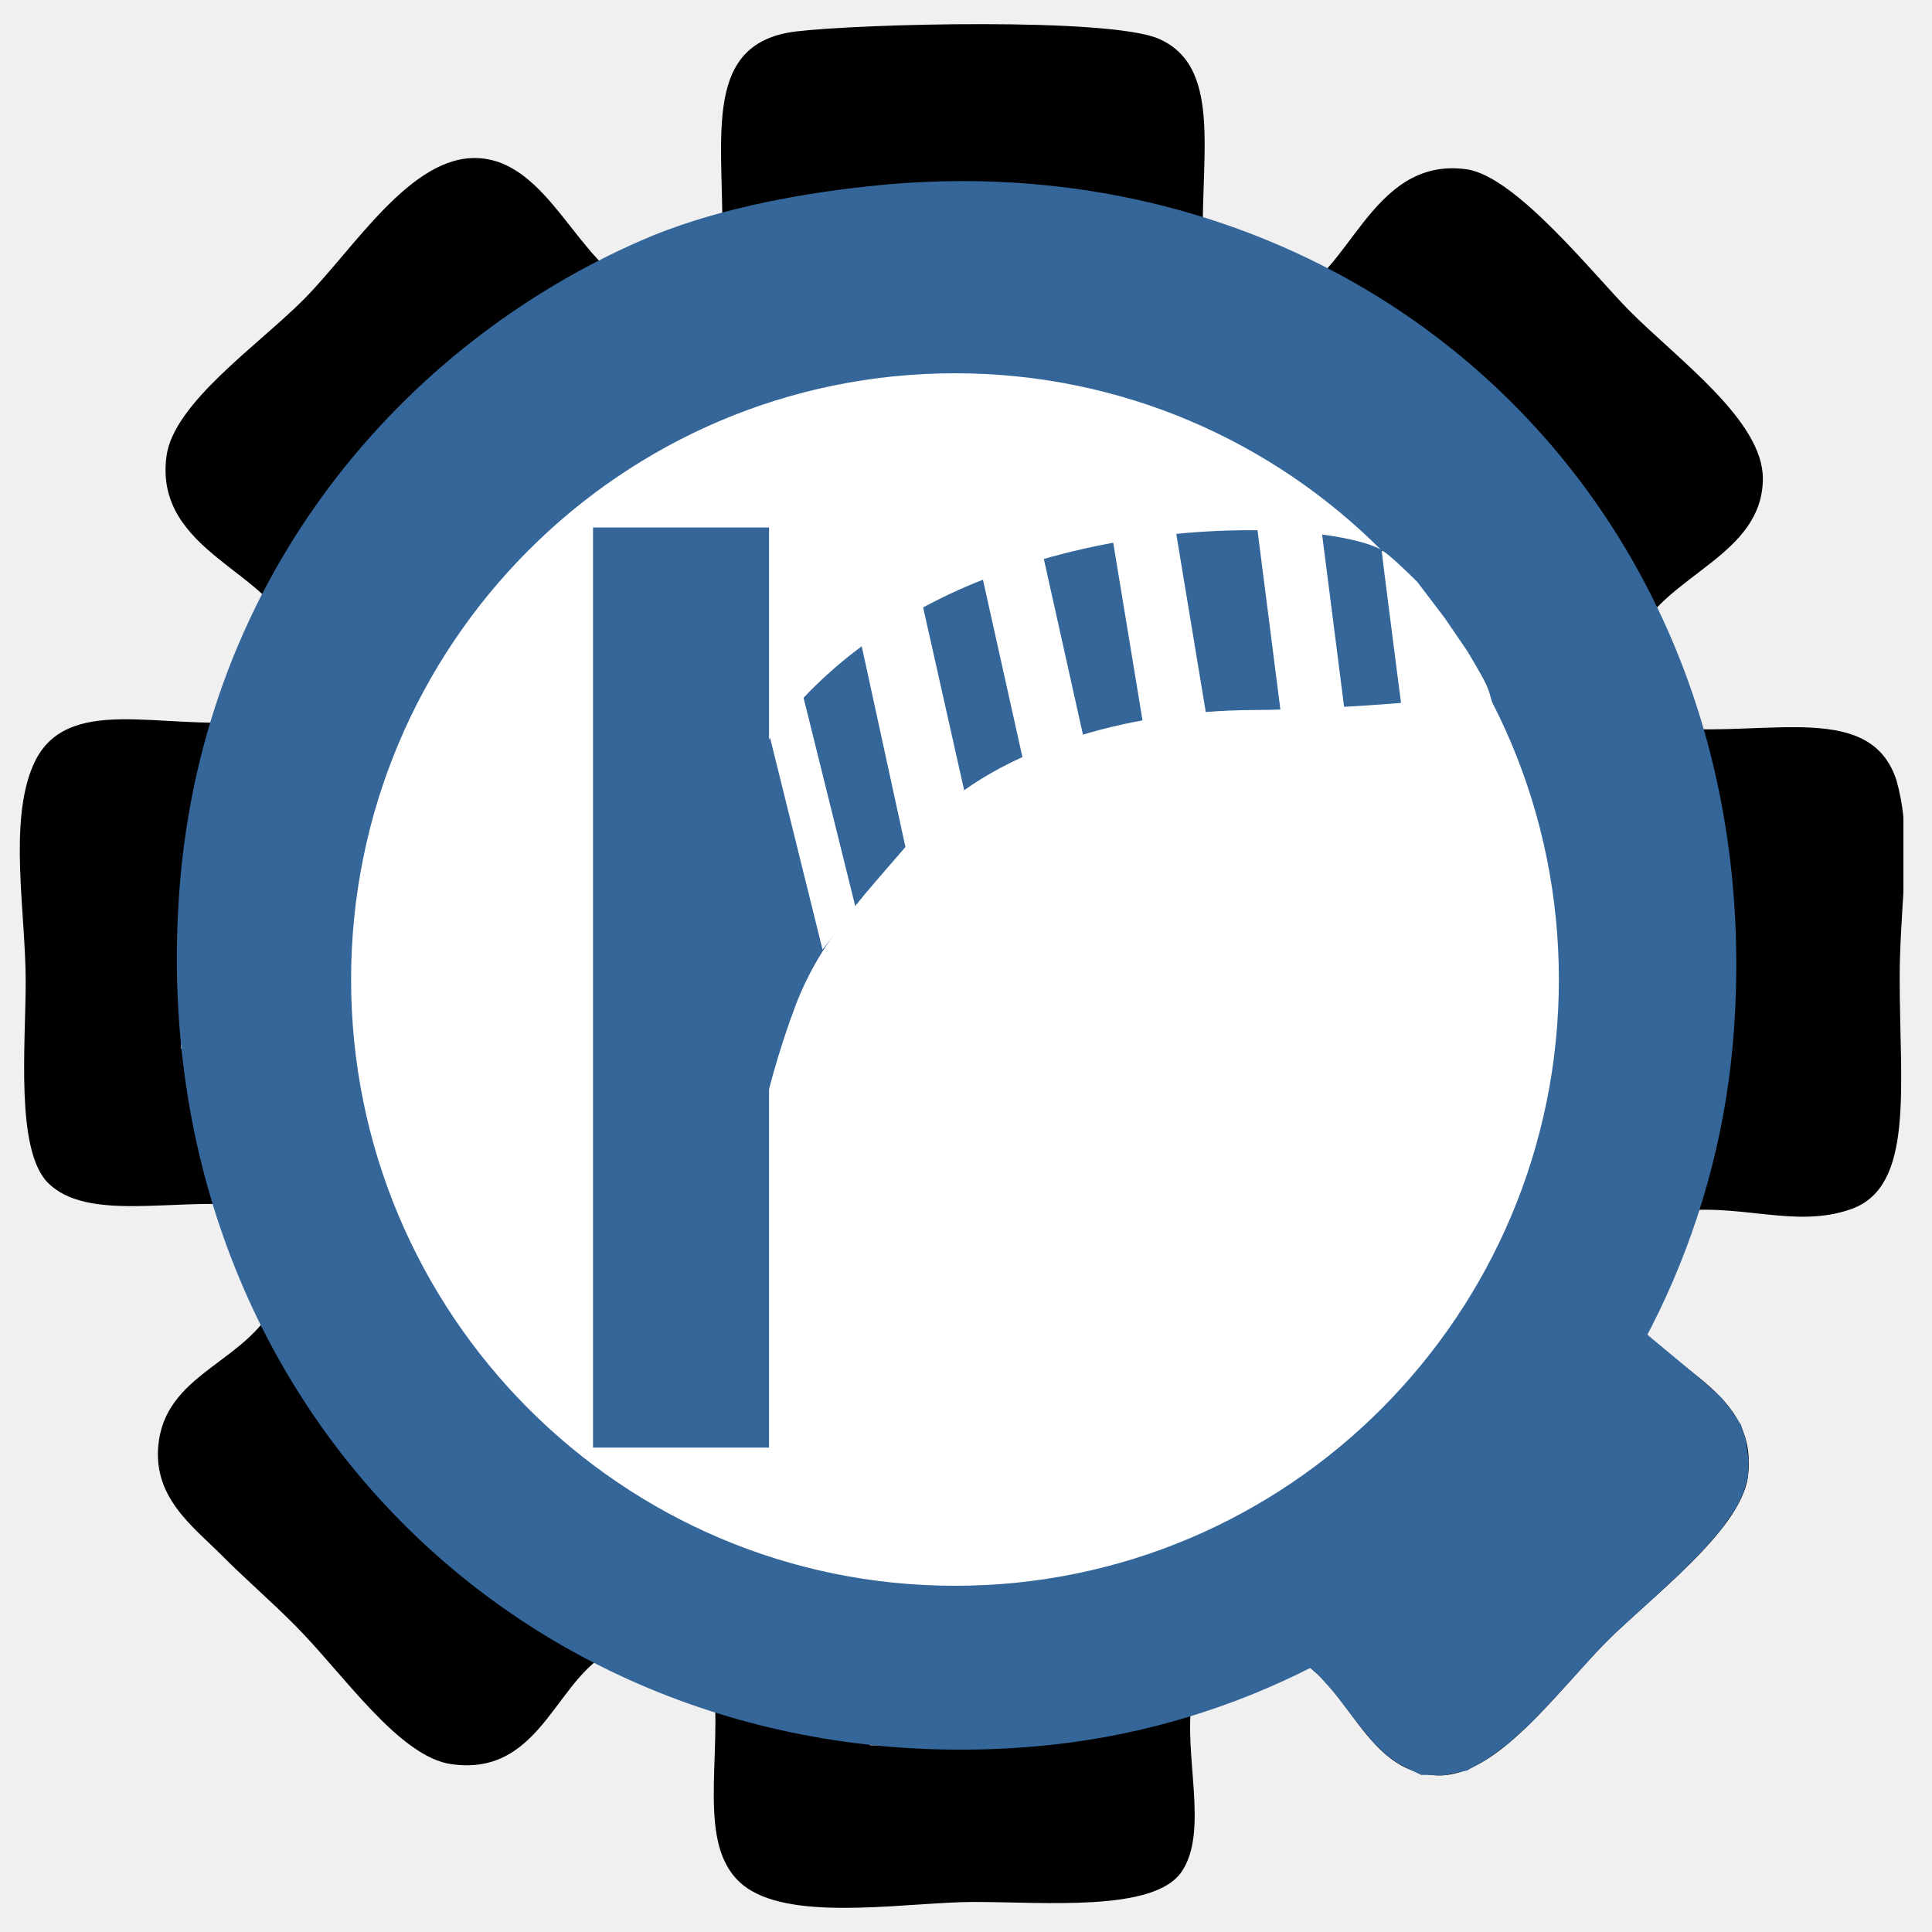
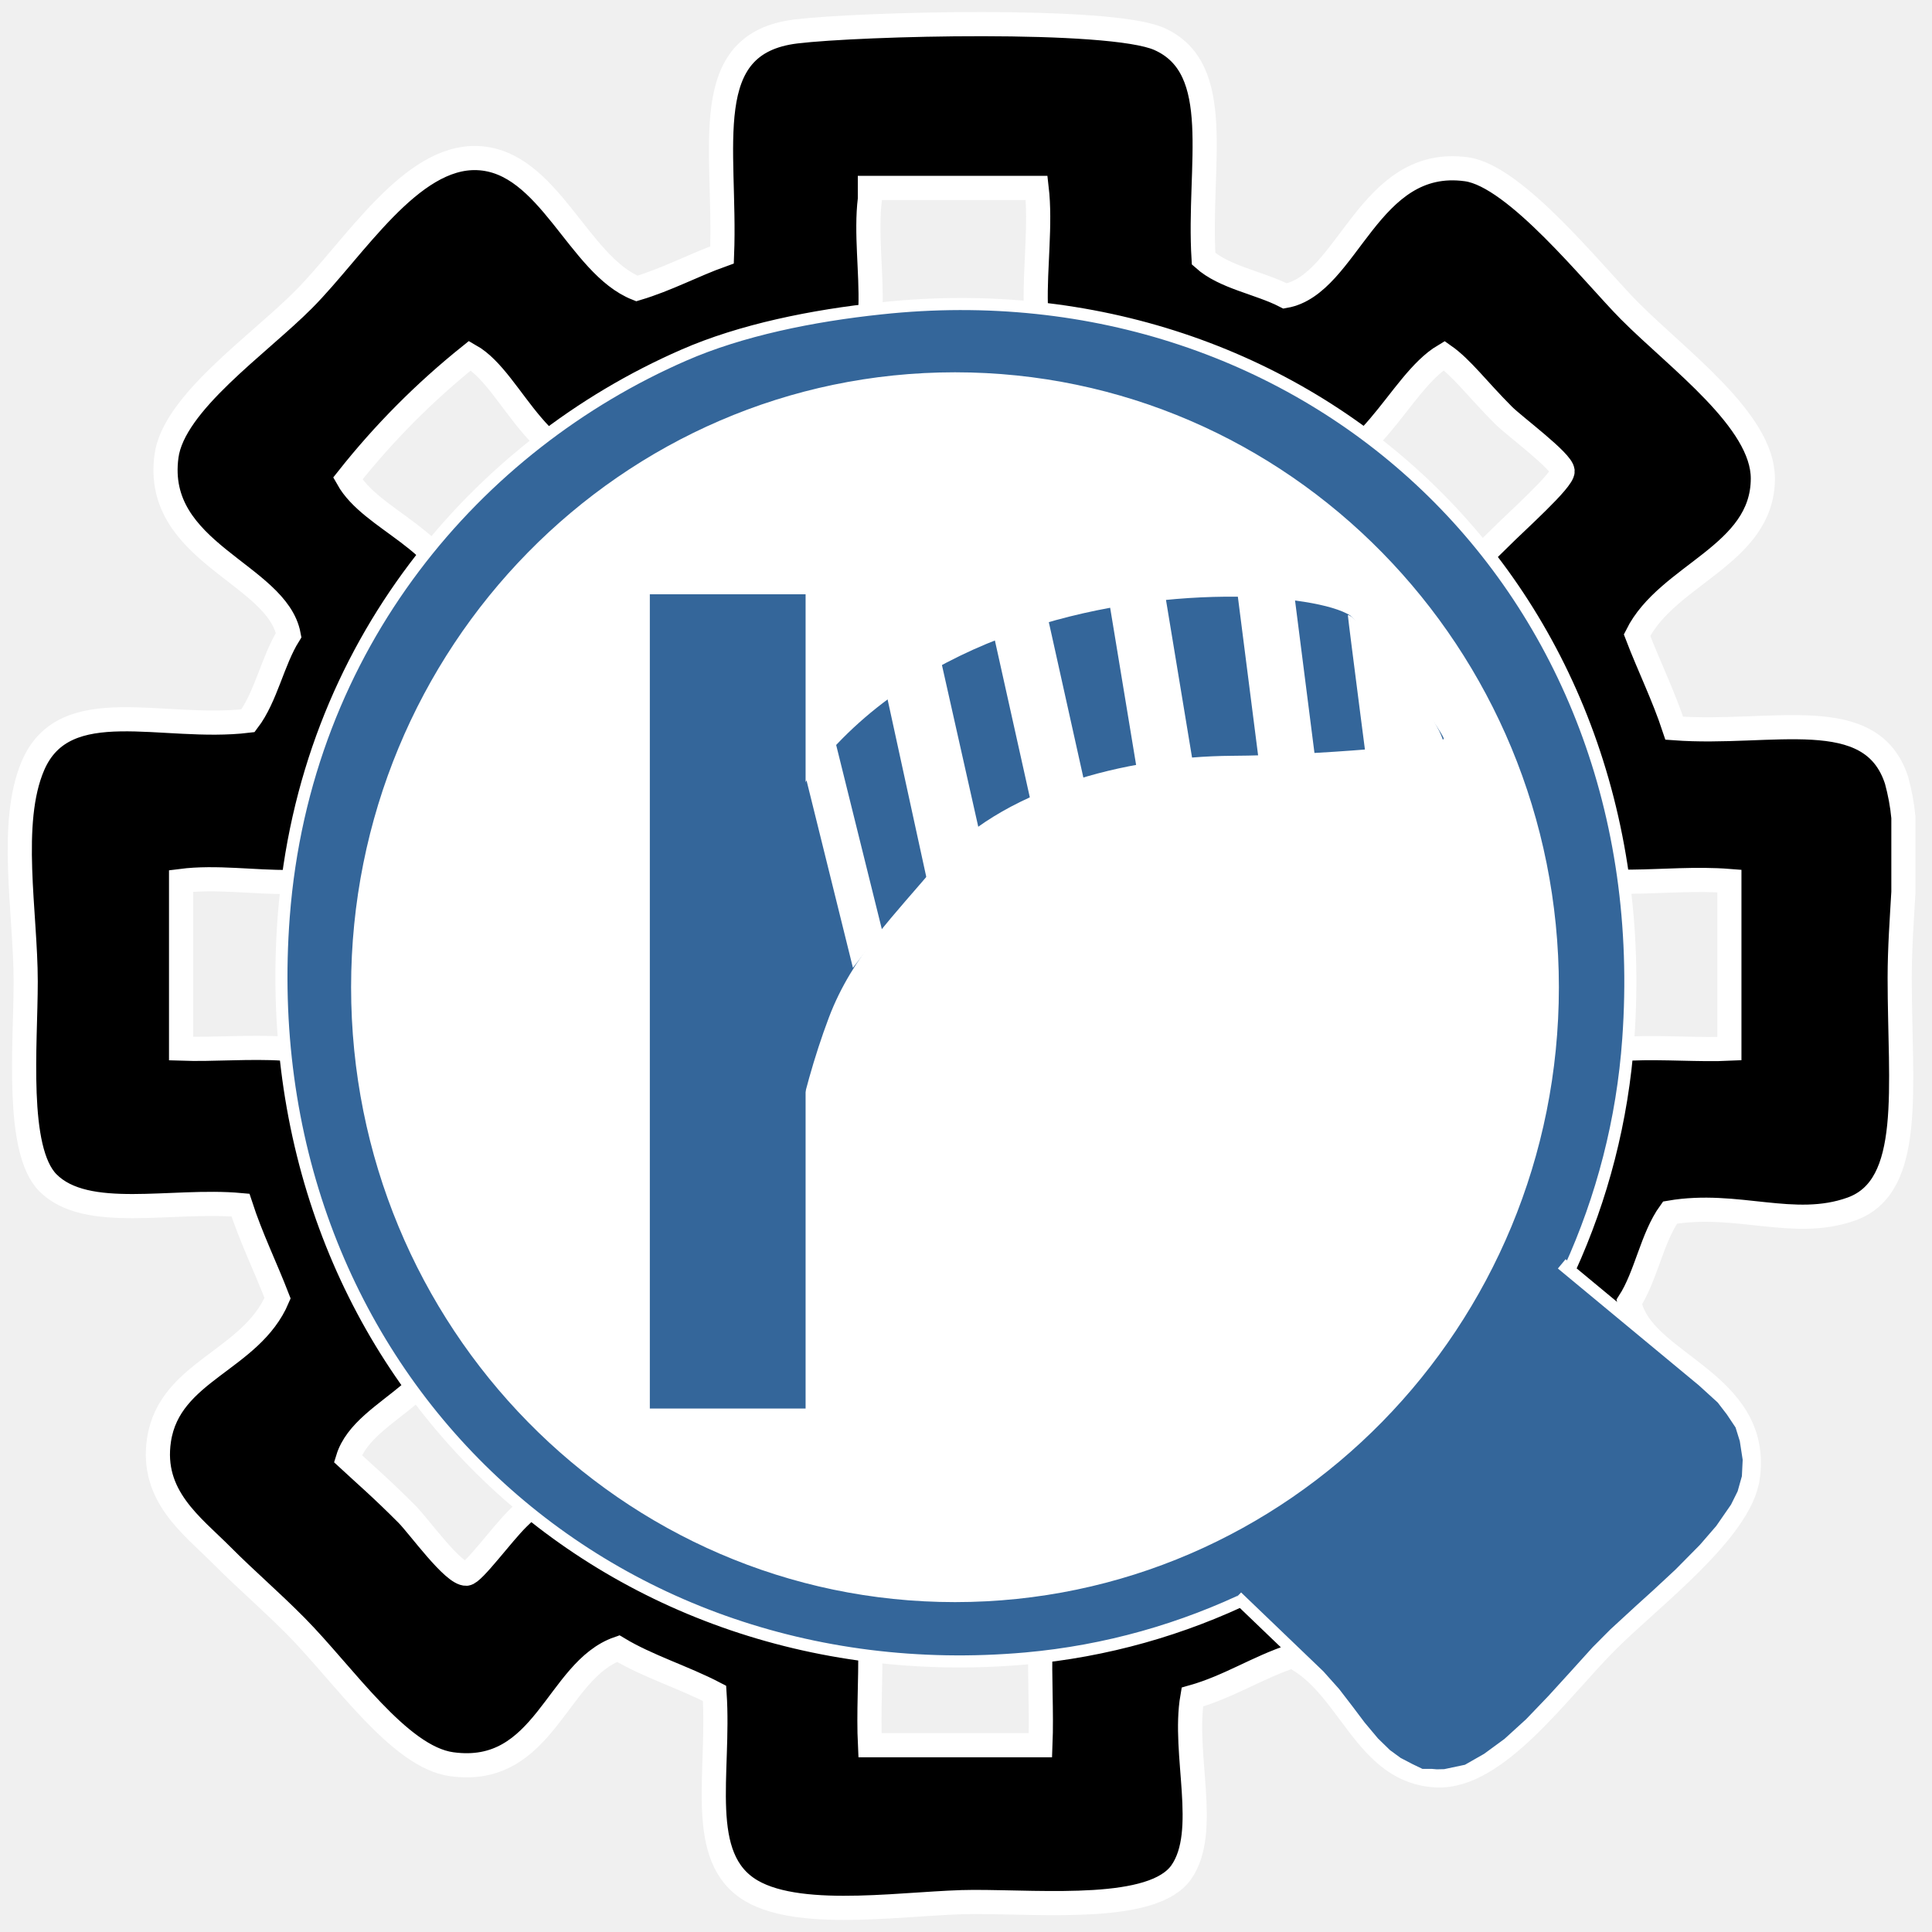
<svg xmlns="http://www.w3.org/2000/svg" version="1.1" id="Layer_1_copy" x="0px" y="0px" width="40px" height="40px" viewBox="0 0 40 40" enable-background="new 0 0 40 40" xml:space="preserve">
  <path fill="#39396B" d="M27.094,13.288c0.025,0.277,0.016,0.576,0,0.892C27.094,13.883,27.094,13.585,27.094,13.288z" />
-   <path d="M39.408,16.926c0,0.514,0,1.028,0,1.542c-0.032,0.564-0.077,1.161-0.077,1.777c0,2.271,0.306,4.315-0.996,4.785  c-1.196,0.429-2.367-0.164-3.759,0.075c-0.376,0.521-0.491,1.305-0.844,1.852c0.233,1.277,2.729,1.63,2.455,3.626  c-0.152,1.11-2.037,2.512-2.914,3.394c-1.019,1.021-2.289,2.836-3.529,2.78c-1.486-0.067-1.789-1.866-2.988-2.47  c-0.73,0.24-1.312,0.635-2.07,0.849c-0.203,1.177,0.36,2.784-0.229,3.626c-0.581,0.825-2.809,0.616-4.294,0.616  c-1.29,0-3.536,0.392-4.602-0.229c-1.159-0.678-0.655-2.426-0.767-4.09c-0.64-0.334-1.385-0.56-1.994-0.927  c-1.282,0.446-1.522,2.661-3.45,2.394c-1.084-0.149-2.234-1.858-3.221-2.854c-0.548-0.553-1.029-0.959-1.533-1.466  c-0.615-0.618-1.48-1.231-1.304-2.394c0.217-1.433,1.905-1.636,2.455-2.933c-0.25-0.649-0.547-1.249-0.768-1.929  c-1.421-0.129-3.19,0.34-3.987-0.462c-0.675-0.681-0.46-2.859-0.46-4.166c0-1.418-0.359-3.288,0.153-4.475  c0.659-1.526,2.682-0.711,4.449-0.925c0.376-0.495,0.508-1.237,0.843-1.774c-0.24-1.276-2.8-1.706-2.53-3.704  c0.147-1.099,1.9-2.299,2.837-3.24c1.052-1.059,2.219-2.989,3.604-2.931c1.476,0.061,2.083,2.221,3.297,2.7  c0.631-0.188,1.16-0.479,1.764-0.695c0.087-2.231-0.524-4.379,1.534-4.627c1.315-0.159,6.498-0.296,7.514,0.154  c1.381,0.611,0.803,2.612,0.922,4.552c0.433,0.388,1.146,0.493,1.688,0.771c1.308-0.231,1.719-2.907,3.758-2.623  c1.017,0.142,2.633,2.186,3.373,2.931c1.007,1.012,2.764,2.276,2.76,3.473c-0.004,1.584-1.973,1.973-2.605,3.24  c0.248,0.649,0.547,1.25,0.77,1.928c2.021,0.151,4.08-0.54,4.602,1.081C39.333,16.401,39.383,16.658,39.408,16.926z M35.805,21.712  c0-1.157,0-2.314,0-3.472c-1.359-0.108-2.812,0.249-3.604-0.309c-0.608-0.426-0.877-1.872-1.149-2.545  c-0.343-0.842-1.131-1.958-1.075-2.7c0.049-0.627,0.619-1.087,1.075-1.544c0.328-0.332,1.312-1.204,1.3-1.388  c-0.008-0.201-1.002-0.933-1.225-1.157C30.59,8.059,30.271,7.622,29.9,7.362c-0.961,0.572-1.573,2.512-3.146,2.469  c-0.568-0.016-1.568-0.676-2.146-0.926c-0.729-0.314-1.588-0.396-2.301-0.771c-1.349-0.711-0.668-2.732-0.844-4.243  c-1.151,0-2.301,0-3.453,0c0,0.077,0,0.154,0,0.231c-0.172,1.4,0.486,3.232-0.843,3.935c-0.63,0.333-1.486,0.379-2.223,0.694  c-0.648,0.28-1.458,0.855-1.994,0.926c-1.793,0.242-2.289-1.787-3.22-2.314c-0.938,0.752-1.782,1.6-2.53,2.545  c0.492,0.877,2.065,1.264,2.3,2.545c0.206,1.123-0.602,1.867-0.998,2.778c-0.3,0.692-0.396,1.641-0.766,2.237  c-0.788,1.271-2.542,0.585-3.987,0.771c0,1.158,0,2.312,0,3.472c1.312,0.047,3.091-0.277,3.757,0.693  c0.41,0.596,0.476,1.654,0.77,2.392c0.318,0.799,0.978,1.465,1.073,2.16c0.251,1.835-1.804,2.129-2.147,3.243  c0.332,0.308,0.687,0.611,1.227,1.154c0.243,0.244,0.958,1.246,1.227,1.23c0.142-0.004,0.739-0.827,1.073-1.154  c0.334-0.328,0.904-0.854,1.303-0.928c1.188-0.212,2.043,0.746,3.068,1.158c0.784,0.314,2.118,0.501,2.53,1.002  c0.587,0.718,0.316,2.111,0.382,3.473c1.177,0,2.353,0,3.529,0c0.057-1.418-0.205-2.867,0.459-3.551  c0.6-0.609,1.852-0.641,2.684-1.003c0.823-0.354,1.801-1.169,2.531-1.151c0.572,0.01,1.178,0.562,1.533,0.924  c0.372,0.373,0.995,1.244,1.227,1.23c0.148-0.004,1.021-1.023,1.229-1.23c0.532-0.537,0.92-0.922,1.147-1.312  c-0.438-0.809-1.922-1.202-2.146-2.393c-0.229-1.2,0.677-1.93,1.072-2.934c0.279-0.701,0.385-1.938,0.846-2.468  C32.807,21.467,34.596,21.77,35.805,21.712z" />
-   <path fill="#34669A" d="M18.007,3.854c10.188-1.1,18.664,6.607,17.892,17.477c-0.553,7.793-6.709,14.135-14.424,14.823  C11.19,37.064,2.899,29.102,3.717,18.396c0.497-6.505,4.638-11.273,9.571-13.423C14.657,4.375,16.367,4.026,18.007,3.854z   M19.947,30.421c5.417-0.078,10.261-4.729,10.261-10.489c0-5.809-4.487-10.839-11.094-10.345c-5.642,0.422-9.709,4.418-9.709,10.345  C9.404,26.348,14.575,30.495,19.947,30.421z" />
-   <path d="M19.172,14.27c3.657-0.391,6.698,2.353,6.42,6.225c-0.197,2.776-2.408,5.035-5.177,5.278  c-3.688,0.326-6.665-2.514-6.371-6.324c0.179-2.316,1.664-4.015,3.436-4.78C17.971,14.456,18.584,14.333,19.172,14.27z   M19.869,23.73c1.943-0.026,3.684-1.686,3.684-3.734c0-2.069-1.611-3.861-3.982-3.685c-2.025,0.15-3.484,1.574-3.484,3.685  C16.086,22.281,17.942,23.76,19.869,23.73z" />
-   <polyline fill="#34669A" points="34.105,27.633 35.255,28.588 35.656,28.953 35.854,29.211 36.047,29.5 36.143,29.809   36.206,30.218 36.188,30.583 36.093,30.921 35.947,31.215 35.633,31.669 35.286,32.07 34.775,32.587 34.322,33.008 33.96,33.336   33.424,33.829 33.066,34.189 32.581,34.725 32.15,35.198 31.684,35.684 31.227,36.1 30.794,36.417 30.375,36.656 29.916,36.753   29.744,36.757 29.641,36.748 29.422,36.748 29.189,36.636 28.932,36.502 28.698,36.331 28.438,36.078 28.154,35.739 27.904,35.407   27.628,35.048 27.309,34.691 27.128,34.532 " />
-   <ellipse fill="#FFFFFF" stroke="#FFFFFF" stroke-width="0.25" stroke-miterlimit="10" cx="19.772" cy="20.28" rx="12.378" ry="12.427" />
-   <path fill="#34669A" d="M14.159,21.41c-0.076-11.204,12.935-11.001,14.505-9.992c0.564,0.519,2.188,2.746,2.188,2.882  c0,0.136-3.058,0.39-4.947,0.401c-2.504,0.015-5.467,0.802-6.926,2.559c-0.946,1.139-1.96,2.106-2.511,3.565  c-1.394,3.694-1.391,8.059-1.391,8.059S14.167,22.473,14.159,21.41z" />
+   <path stroke="#FFFFFF" stroke-width="0.5" stroke-miterlimit="10" d="M39.408,16.926c0,0.514,0,1.028,0,1.542  c-0.032,0.564-0.077,1.161-0.077,1.777c0,2.271,0.306,4.315-0.996,4.785c-1.196,0.429-2.367-0.164-3.759,0.075  c-0.376,0.521-0.491,1.305-0.844,1.852c0.232,1.277,2.729,1.63,2.455,3.626c-0.152,1.11-2.037,2.512-2.914,3.394  c-1.02,1.021-2.289,2.836-3.529,2.78c-1.486-0.067-1.789-1.866-2.988-2.47c-0.73,0.24-1.312,0.635-2.07,0.849  c-0.203,1.177,0.36,2.784-0.229,3.626c-0.581,0.825-2.809,0.616-4.294,0.616c-1.29,0-3.536,0.392-4.602-0.229  c-1.159-0.678-0.655-2.426-0.767-4.09c-0.64-0.334-1.385-0.56-1.994-0.927c-1.282,0.446-1.522,2.661-3.45,2.394  c-1.084-0.148-2.234-1.857-3.221-2.854c-0.548-0.553-1.029-0.959-1.533-1.466c-0.615-0.618-1.48-1.231-1.304-2.394  c0.217-1.434,1.905-1.637,2.455-2.934C5.497,26.23,5.2,25.63,4.979,24.95c-1.421-0.13-3.19,0.34-3.987-0.462  c-0.675-0.682-0.46-2.859-0.46-4.166c0-1.418-0.359-3.288,0.153-4.475c0.659-1.526,2.682-0.711,4.449-0.925  c0.376-0.495,0.508-1.237,0.843-1.774c-0.24-1.276-2.8-1.706-2.53-3.704c0.147-1.099,1.9-2.299,2.837-3.24  c1.052-1.059,2.219-2.989,3.604-2.931c1.476,0.061,2.083,2.221,3.297,2.7c0.631-0.188,1.16-0.479,1.764-0.695  c0.087-2.231-0.524-4.379,1.534-4.627c1.315-0.159,6.498-0.296,7.514,0.154c1.381,0.611,0.803,2.612,0.922,4.552  c0.433,0.388,1.146,0.493,1.688,0.771c1.308-0.231,1.719-2.907,3.758-2.623c1.017,0.142,2.633,2.186,3.373,2.931  c1.007,1.012,2.764,2.276,2.76,3.473c-0.004,1.584-1.973,1.973-2.605,3.24c0.248,0.649,0.547,1.25,0.771,1.928  c2.021,0.151,4.08-0.54,4.603,1.081C39.333,16.401,39.383,16.658,39.408,16.926z M35.805,21.712c0-1.157,0-2.314,0-3.472  c-1.359-0.108-2.812,0.249-3.604-0.309c-0.608-0.426-0.877-1.872-1.149-2.545c-0.343-0.842-1.131-1.958-1.075-2.7  c0.049-0.627,0.619-1.087,1.075-1.544c0.328-0.332,1.312-1.204,1.3-1.388c-0.008-0.201-1.002-0.933-1.225-1.157  C30.59,8.059,30.271,7.622,29.9,7.362c-0.961,0.572-1.573,2.512-3.146,2.469c-0.568-0.016-1.568-0.676-2.146-0.926  c-0.729-0.314-1.588-0.396-2.301-0.771c-1.349-0.711-0.668-2.732-0.844-4.243c-1.151,0-2.301,0-3.453,0c0,0.077,0,0.154,0,0.231  c-0.172,1.4,0.486,3.232-0.843,3.935c-0.63,0.333-1.486,0.379-2.223,0.694c-0.648,0.28-1.458,0.855-1.994,0.926  c-1.793,0.242-2.289-1.787-3.22-2.314c-0.938,0.752-1.782,1.6-2.53,2.545c0.492,0.877,2.065,1.264,2.3,2.545  c0.206,1.123-0.602,1.867-0.998,2.778c-0.3,0.692-0.396,1.641-0.766,2.237c-0.788,1.271-2.542,0.585-3.987,0.771  c0,1.158,0,2.312,0,3.472c1.312,0.047,3.091-0.277,3.757,0.693c0.41,0.596,0.476,1.654,0.77,2.392  c0.318,0.799,0.978,1.465,1.073,2.16c0.251,1.835-1.804,2.129-2.147,3.243c0.332,0.308,0.687,0.611,1.227,1.154  c0.243,0.244,0.958,1.246,1.227,1.229c0.142-0.004,0.739-0.827,1.073-1.153c0.334-0.328,0.904-0.854,1.303-0.929  c1.188-0.212,2.043,0.746,3.068,1.158c0.784,0.313,2.118,0.501,2.53,1.002c0.587,0.718,0.316,2.11,0.382,3.473  c1.177,0,2.353,0,3.529,0c0.057-1.418-0.205-2.866,0.459-3.551c0.6-0.608,1.852-0.642,2.684-1.003  c0.823-0.354,1.801-1.169,2.531-1.15c0.572,0.01,1.178,0.562,1.533,0.924c0.372,0.373,0.995,1.244,1.227,1.229  c0.148-0.004,1.021-1.022,1.229-1.229c0.532-0.537,0.92-0.922,1.147-1.312c-0.438-0.809-1.922-1.202-2.146-2.393  c-0.229-1.2,0.677-1.931,1.072-2.935c0.279-0.7,0.385-1.938,0.846-2.468C32.807,21.467,34.596,21.77,35.805,21.712z" />
+   <path fill="#34669A" stroke="#FFFFFF" stroke-width="0.25" stroke-miterlimit="10" d="M18.236,6.385  c8.813-0.952,16.146,5.717,15.476,15.124c-0.476,6.743-5.801,12.232-12.476,12.828C12.34,35.124,5.167,28.233,5.875,18.97  c0.431-5.629,4.013-9.755,8.28-11.616C15.339,6.835,16.818,6.534,18.236,6.385z M19.915,29.375c4.685-0.067,8.877-4.091,8.877-9.076  c0-5.027-3.882-9.38-9.598-8.953c-4.88,0.365-8.398,3.823-8.398,8.953C10.794,25.85,15.268,29.439,19.915,29.375z" />
+   <path d="M19.172,14.27c3.657-0.391,6.698,2.353,6.42,6.225c-0.197,2.776-2.408,5.035-5.177,5.278  c-3.688,0.326-6.665-2.515-6.371-6.324c0.179-2.316,1.664-4.015,3.436-4.78C17.971,14.456,18.584,14.333,19.172,14.27z   M19.869,23.73c1.943-0.026,3.684-1.687,3.684-3.734c0-2.069-1.611-3.861-3.982-3.685c-2.025,0.15-3.484,1.574-3.484,3.685  C16.086,22.281,17.942,23.76,19.869,23.73z" />
+   <polyline fill="#34669A" stroke="#FFFFFF" stroke-width="0.25" stroke-miterlimit="10" points="32.334,26.167 35.255,28.588   35.656,28.953 35.854,29.211 36.047,29.5 36.143,29.809 36.206,30.218 36.188,30.583 36.093,30.921 35.947,31.215 35.633,31.669   35.286,32.07 34.775,32.587 34.322,33.008 33.96,33.336 33.424,33.829 33.066,34.189 32.581,34.725 32.15,35.198 31.684,35.684   31.227,36.1 30.794,36.417 30.375,36.656 29.916,36.753 29.744,36.757 29.641,36.748 29.422,36.748 29.189,36.636 28.932,36.502   28.698,36.331 28.438,36.078 28.154,35.739 27.904,35.407 27.628,35.048 27.309,34.691 25.609,33.06 " />
+   <ellipse fill="#FFFFFF" stroke="#FFFFFF" stroke-width="0.25" stroke-miterlimit="10" cx="19.772" cy="20.439" rx="12.378" ry="12.606" />
  <g>
-     <polygon fill="#FFFFFF" points="26.549,15.003 26.005,10.742 27.302,10.511 27.846,14.771  " />
-   </g>
-   <g>
-     <polygon fill="#FFFFFF" points="23.738,15.421 23.008,10.992 24.294,10.694 25.027,15.124  " />
-   </g>
-   <g>
-     <polygon fill="#FFFFFF" points="21.236,15.98 20.309,11.814 21.577,11.418 22.505,15.586  " />
-   </g>
-   <g>
-     <polygon fill="#FFFFFF" points="19.098,12.512 19.981,16.446 18.774,17.665 17.829,13.326  " />
-   </g>
-   <rect x="12.278" y="10.921" fill="#34669A" width="3.644" height="19.05" />
-   <g>
-     <polygon fill="#FFFFFF" points="16.601,14.301 17.712,18.78 17.03,19.66 15.933,15.233  " />
-   </g>
-   <g>
-     <path fill="#FFFFFF" d="M29.152,15.679c0,0-0.541-4.172-0.543-4.261c-0.004-0.106,0.733,0.628,0.733,0.628l0.573,0.754l0.469,0.688   c0,0,0.184,0.307,0.315,0.544c0.149,0.268,0.172,0.453,0.188,0.495C30.93,14.617,29.152,15.679,29.152,15.679z" />
+     <path fill="#34669A" d="M15.119,21.586c-0.067-9.915,11.448-9.735,12.836-8.843c0.5,0.459,1.936,2.43,1.936,2.551   c0,0.12-2.705,0.345-4.378,0.354c-2.216,0.013-4.838,0.709-6.129,2.264c-0.837,1.008-1.735,1.864-2.223,3.155   c-1.233,3.27-1.23,7.131-1.23,7.131S15.126,22.527,15.119,21.586z" />
+     <g>
+       <polygon fill="#FFFFFF" points="26.083,15.916 25.602,12.146 26.75,11.941 27.23,15.711   " />
+     </g>
+     <g>
+       <polygon fill="#FFFFFF" points="23.596,16.286 22.949,12.367 24.088,12.103 24.736,16.023   " />
+     </g>
+     <g>
+       <polygon fill="#FFFFFF" points="21.382,16.781 20.561,13.094 21.684,12.743 22.504,16.432   " />
+     </g>
+     <g>
+       <polygon fill="#FFFFFF" points="19.489,13.712 20.271,17.193 19.203,18.272 18.366,14.432   " />
+     </g>
+     <rect x="13.454" y="12.304" fill="#34669A" width="3.225" height="16.858" />
+     <g>
+       <polygon fill="#FFFFFF" points="17.28,15.295 18.263,19.259 17.659,20.037 16.689,16.12   " />
+     </g>
+     <g>
+       <path fill="#FFFFFF" d="M28.388,16.515c0,0-0.479-3.693-0.481-3.771c-0.002-0.094,0.649,0.556,0.649,0.556l0.509,0.667    l0.413,0.609c0,0,0.163,0.271,0.279,0.481c0.133,0.237,0.151,0.401,0.167,0.438C29.96,15.575,28.388,16.515,28.388,16.515z" />
+     </g>
  </g>
</svg>
